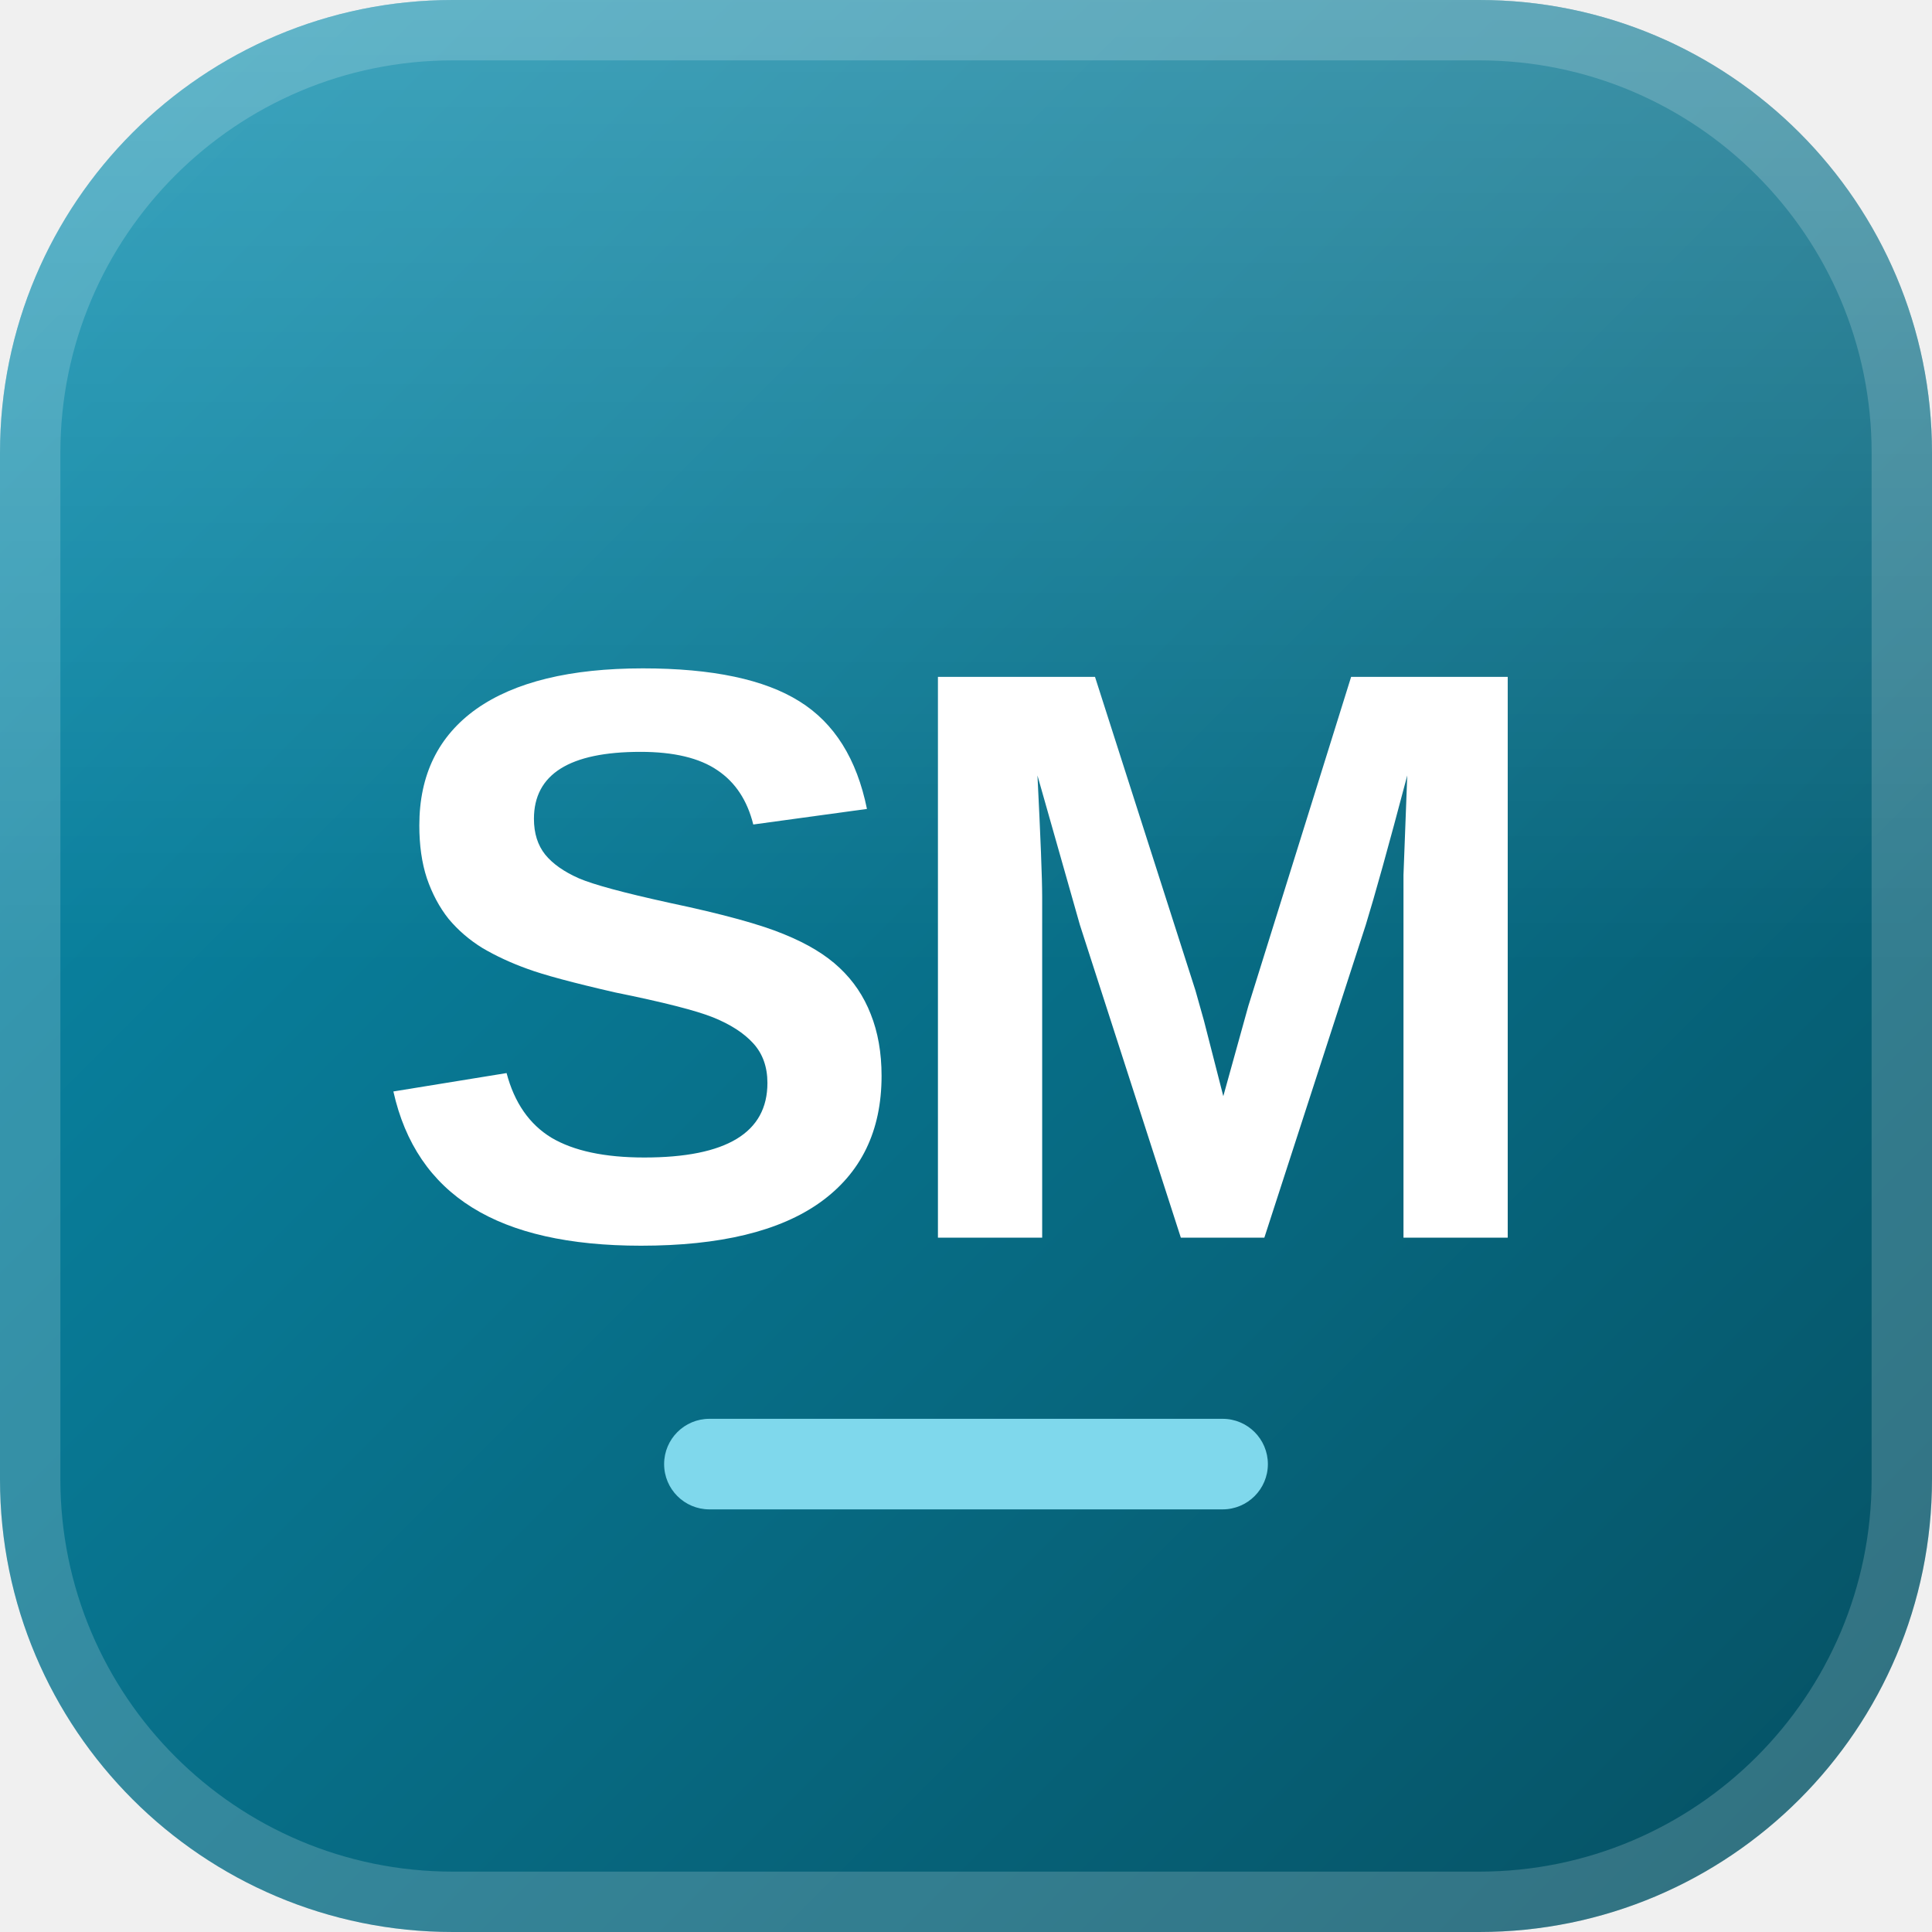
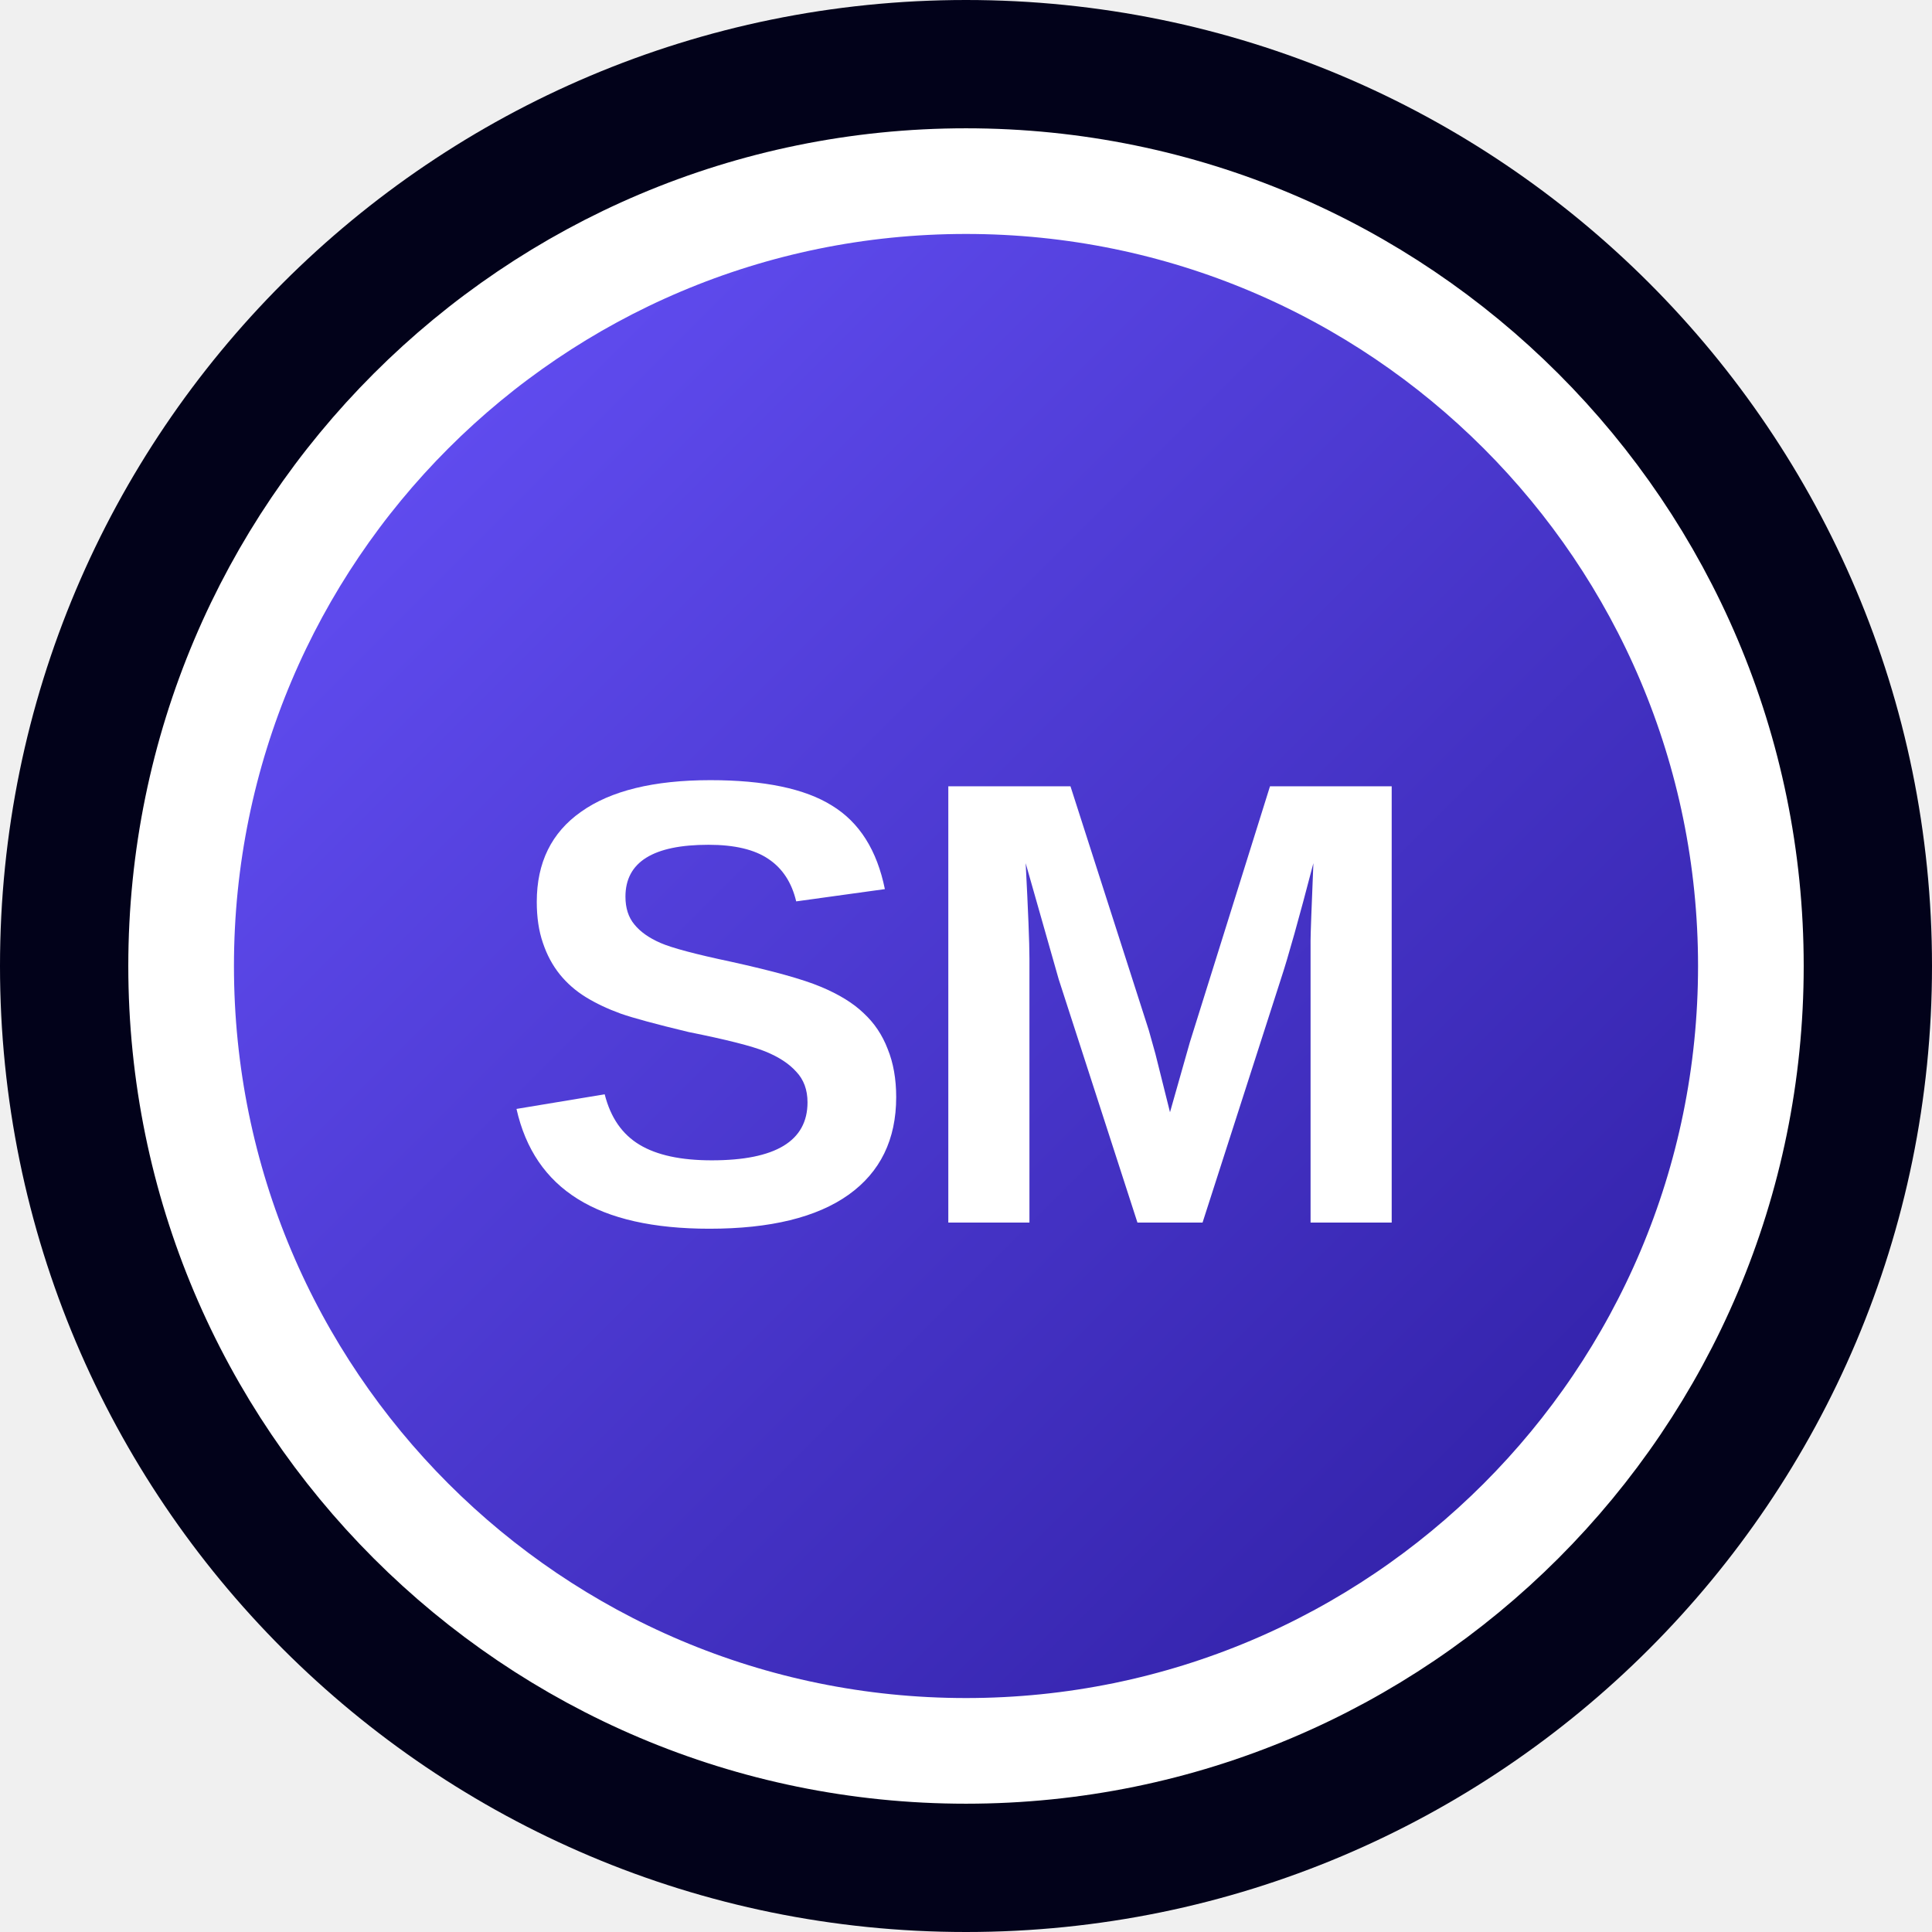
<svg xmlns="http://www.w3.org/2000/svg" viewBox="0 0 64 64">
  <defs>
    <linearGradient id="bg" x1="0" y1="0" x2="1" y2="1">
-       <stop offset="0" stop-color="#0a90b1" />
-       <stop offset="1" stop-color="#054f61" />
-     </linearGradient>
-     <linearGradient id="sheen" x1="0" y1="0" x2="0" y2="1">
-       <stop offset="0" stop-color="#ffffff" stop-opacity="0.22" />
-       <stop offset="0.5" stop-color="#ffffff" stop-opacity="0" />
+       <stop offset="0" stop-color="#6a55ff" />
+       <stop offset="1" stop-color="#2a1a9c" />
    </linearGradient>
  </defs>
-   <rect width="64" height="64" rx="15" fill="url(#bg)" />
-   <rect width="64" height="64" rx="15" fill="url(#sheen)" />
-   <rect x="1" y="1" width="62" height="62" rx="14" fill="none" stroke="#ffffff" stroke-opacity="0.18" stroke-width="2" />
-   <text x="32" y="41" font-family="'Segoe UI', 'Helvetica Neue', Arial, sans-serif" font-size="27" font-weight="700" letter-spacing="-1" fill="#ffffff" text-anchor="middle">SM</text>
-   <rect x="22" y="47" width="20" height="3" rx="1.5" fill="#7fd8ec" />
+   <circle cx="32" cy="32" r="32" fill="#02021a" />
+   <circle cx="32" cy="32" r="26" fill="url(#bg)" />
+   <circle cx="32" cy="32" r="26" fill="none" stroke="#ffffff" stroke-width="3.5" />
+   <text x="32" y="40.5" font-family="'Segoe UI', 'Helvetica Neue', Arial, sans-serif" font-size="21" font-weight="700" letter-spacing="-0.5" fill="#ffffff" text-anchor="middle">SM</text>
</svg>
